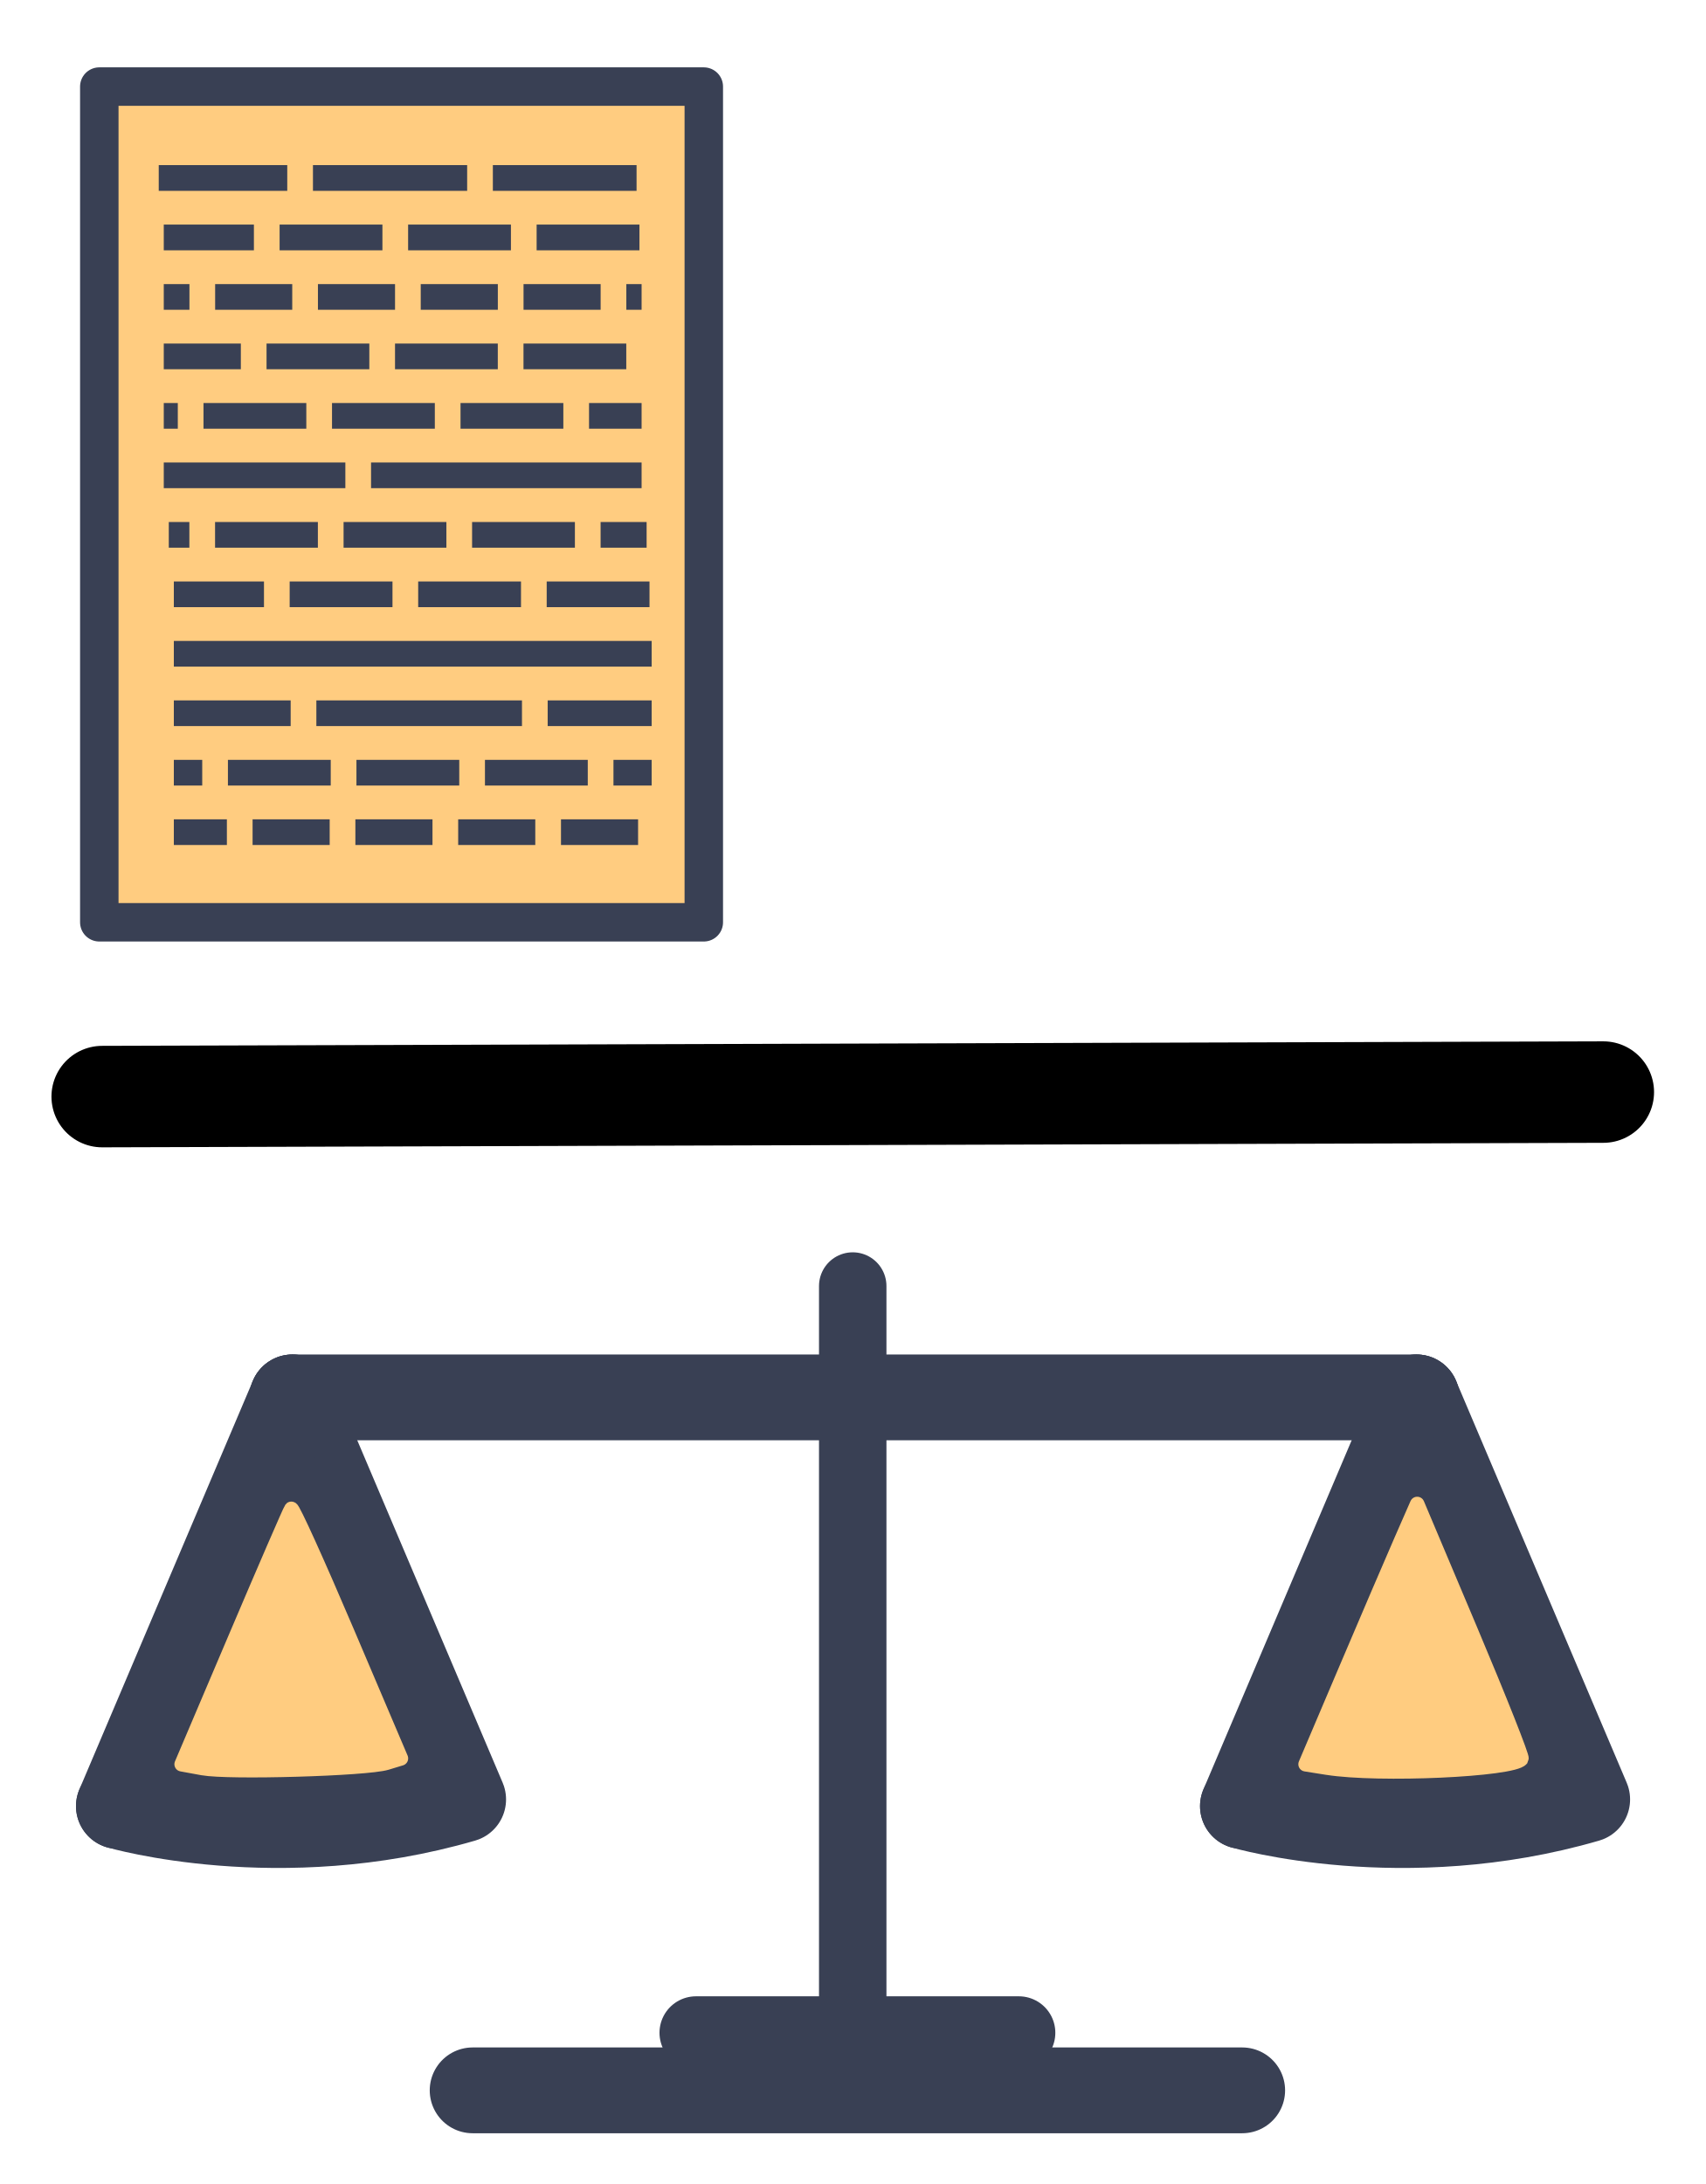
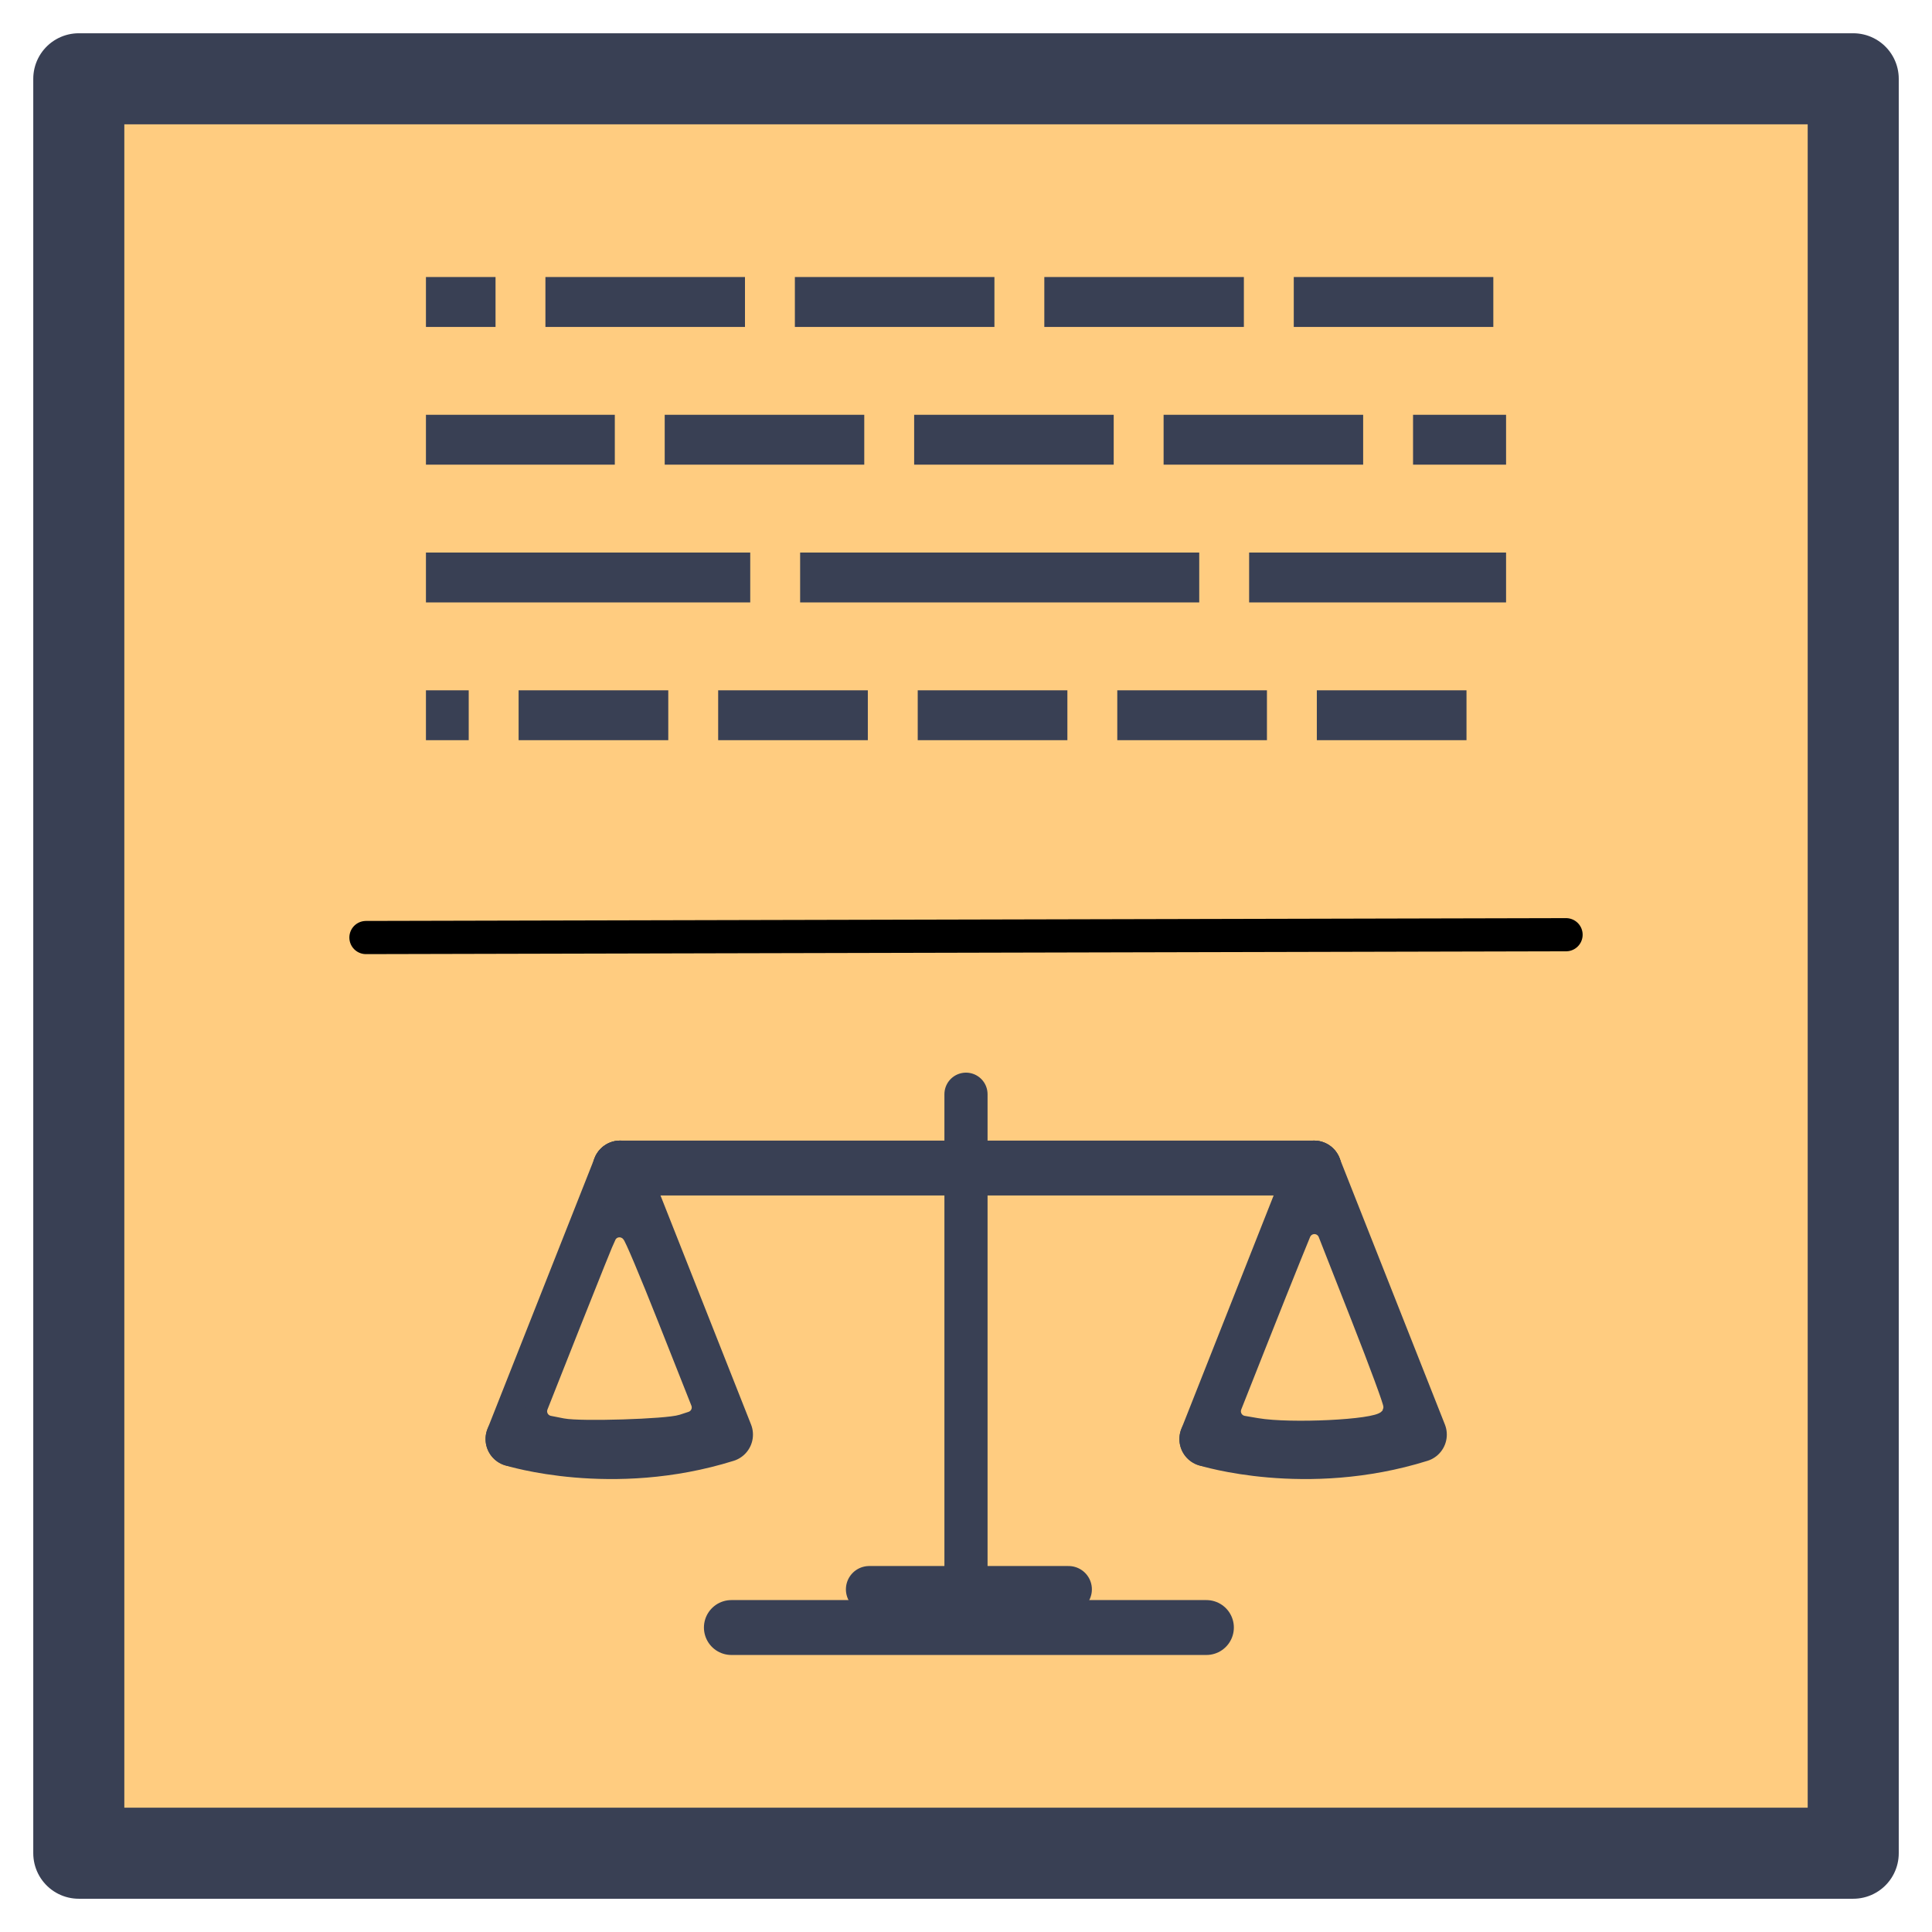
- <svg xmlns="http://www.w3.org/2000/svg" xmlns:ns1="http://www.openswatchbook.org/uri/2009/osb" width="336.161" height="430.438" viewBox="0 0 88.943 113.887" version="1.1" id="svg8">
+ <svg xmlns="http://www.w3.org/2000/svg" xmlns:ns1="http://www.openswatchbook.org/uri/2009/osb" width="580.891" height="580.891" viewBox="0 0 153.694 153.694" version="1.1" id="svg8">
  <defs id="defs2">
    <linearGradient id="linearGradient6708" ns1:paint="solid">
      <stop style="stop-color:#394054;stop-opacity:1;" offset="0" id="stop6706" />
    </linearGradient>
    <linearGradient id="linearGradient6005" ns1:paint="solid">
      <stop style="stop-color:#000000;stop-opacity:1;" offset="0" id="stop6003" />
    </linearGradient>
  </defs>
-   <g id="layer1" transform="translate(-21.67451,-173.5863)" style="display:inline">
+   <g id="layer1" transform="translate(2.848016,-147.5752)" style="display:inline">
    <g id="g924" transform="translate(0,4.8397104e-6)">
-       <path id="path3736" d="m 27.004,230.769 78.284,-0.235" style="fill:none;fill-opacity:1;fill-rule:evenodd;stroke:#000000;stroke-width:5.292;stroke-linecap:round;stroke-linejoin:miter;stroke-miterlimit:4;stroke-dasharray:none;stroke-opacity:1" />
-       <g transform="translate(7.928042e-7,-4.724702)" id="g886">
-         <flowRoot xml:space="preserve" id="flowRoot6009" style="font-style:normal;font-variant:normal;font-weight:normal;font-stretch:normal;font-size:161.333px;line-height:125%;font-family:'Latin Modern Mono';-inkscape-font-specification:'Latin Modern Mono';letter-spacing:0px;word-spacing:0px;fill:#000000;fill-opacity:1;stroke:none;stroke-width:1px;stroke-linecap:butt;stroke-linejoin:miter;stroke-opacity:1" transform="matrix(0.2645833,0,0,0.2645833,-4.035664,131.1848)">
-           <flowRegion id="flowRegion6011" style="font-style:normal;font-variant:normal;font-weight:normal;font-stretch:normal;font-size:161.333px;font-family:'Latin Modern Mono';-inkscape-font-specification:'Latin Modern Mono'">
-             <rect id="rect6013" width="108.571" height="222.857" x="222.857" y="159.286" style="font-style:normal;font-variant:normal;font-weight:normal;font-stretch:normal;font-size:161.333px;font-family:'Latin Modern Mono';-inkscape-font-specification:'Latin Modern Mono'" />
-           </flowRegion>
-           <flowPara id="flowPara6015" style="font-size:161.333px">:</flowPara>
-         </flowRoot>
-         <flowRoot xml:space="preserve" id="flowRoot6017" style="font-style:normal;font-weight:normal;font-size:192px;line-height:13.3%;font-family:sans-serif;letter-spacing:0px;word-spacing:0px;fill:#394054;fill-opacity:1;stroke:none;stroke-width:0;stroke-linecap:butt;stroke-linejoin:miter;stroke-miterlimit:4;stroke-dasharray:none;stroke-opacity:1" transform="matrix(0.519651,0,0,0.2949372,-112.5051,164.4344)">
-           <flowRegion id="flowRegion6019" style="font-size:74.667px;fill:#394054;fill-opacity:1;stroke:none;stroke-width:0;stroke-miterlimit:4;stroke-dasharray:none;stroke-opacity:1">
-             <rect id="rect6021" width="147.857" height="277.857" x="310" y="45.714" style="font-size:74.667px;fill:#394054;fill-opacity:1;stroke:none;stroke-width:0;stroke-miterlimit:4;stroke-dasharray:none;stroke-opacity:1" />
-           </flowRegion>
-           <flowPara id="flowPara6023" style="font-style:normal;font-variant:normal;font-weight:normal;font-stretch:normal;font-size:69.679px;line-height:22.72px;font-family:'Ubuntu Condensed';-inkscape-font-specification:'Ubuntu Condensed, ';text-align:center;text-anchor:middle;fill:#394054;fill-opacity:1;stroke:none;stroke-width:0;stroke-miterlimit:4;stroke-dasharray:none;stroke-opacity:1">CA</flowPara>
-           <flowPara id="flowPara6025" style="font-style:normal;font-variant:normal;font-weight:normal;font-stretch:normal;font-size:69.679px;line-height:22.72px;font-family:'Ubuntu Condensed';-inkscape-font-specification:'Ubuntu Condensed, ';text-align:center;text-anchor:middle;fill:#394054;fill-opacity:1;stroke:none;stroke-width:0;stroke-miterlimit:4;stroke-dasharray:none;stroke-opacity:1;letter-spacing:5.535px">TA</flowPara>
-           <flowPara id="flowPara6027" style="font-style:normal;font-variant:normal;font-weight:normal;font-stretch:normal;font-size:69.679px;line-height:22.72px;font-family:'Ubuntu Condensed';-inkscape-font-specification:'Ubuntu Condensed, ';text-align:center;text-anchor:middle;fill:#394054;fill-opacity:1;stroke:none;stroke-width:0;stroke-miterlimit:4;stroke-dasharray:none;stroke-opacity:1">LA</flowPara>
-         </flowRoot>
-         <rect style="fill:#ffcc80;fill-opacity:1;stroke:#394054;stroke-width:2.006;stroke-linecap:round;stroke-linejoin:round;stroke-miterlimit:4;stroke-dasharray:none;stroke-opacity:1;paint-order:normal" id="rect6342" width="31.525" height="43.578" x="26.853" y="182.826" />
-         <path style="display:inline;fill:none;fill-rule:evenodd;stroke:#394054;stroke-width:1.34;stroke-linecap:butt;stroke-linejoin:miter;stroke-miterlimit:4;stroke-dasharray:5.362, 1.34;stroke-dashoffset:10.991;stroke-opacity:1" d="m 30.477,206.2 c 24.664,0 24.919,0 24.919,0" id="path6476-4-5-1-2" />
-         <path style="display:inline;fill:none;fill-rule:evenodd;stroke:#394054;stroke-width:1.34;stroke-linecap:butt;stroke-linejoin:miter;stroke-miterlimit:4;stroke-dasharray:5.362, 1.34;stroke-dashoffset:0.661;stroke-opacity:1" d="m 30.74,209.301 c 24.664,0 24.919,0 24.919,0" id="path6476-4-5-1-2-9" />
-         <path style="display:inline;fill:none;fill-rule:evenodd;stroke:#394054;stroke-width:1.34;stroke-linecap:butt;stroke-linejoin:miter;stroke-miterlimit:4;stroke-dasharray:32.17, 1.34;stroke-dashoffset:2.646;stroke-opacity:1" d="m 30.74,212.402 c 24.664,0 24.919,0 24.919,0" id="path6476-4-5-1-2-9-7" />
-         <path style="display:inline;fill:none;fill-rule:evenodd;stroke:#394054;stroke-width:1.34;stroke-linecap:butt;stroke-linejoin:miter;stroke-miterlimit:4;stroke-dasharray:10.723, 1.34;stroke-dashoffset:4.63;stroke-opacity:1" d="m 30.74,215.503 c 24.664,0 24.919,0 24.919,0" id="path6476-4-5-1-2-9-7-3" />
-         <path style="display:inline;fill:none;fill-rule:evenodd;stroke:#394054;stroke-width:1.34;stroke-linecap:butt;stroke-linejoin:miter;stroke-miterlimit:4;stroke-dasharray:5.362, 1.34;stroke-dashoffset:10.583;stroke-opacity:1" d="m 30.74,218.605 c 24.664,0 24.919,0 24.919,0" id="path6476-4-5-1-2-9-7-3-8" />
-         <path style="display:inline;fill:none;fill-rule:evenodd;stroke:#394054;stroke-width:1.34;stroke-linecap:butt;stroke-linejoin:miter;stroke-miterlimit:4;stroke-dasharray:4.021, 1.34;stroke-dashoffset:6.615;stroke-opacity:1" d="m 30.74,221.706 c 24.664,0 24.919,0 24.919,0" id="path6476-4-5-1-2-9-7-3-8-0" />
-         <path style="display:inline;fill:none;fill-rule:evenodd;stroke:#394054;stroke-width:1.34;stroke-linecap:butt;stroke-linejoin:miter;stroke-miterlimit:4;stroke-dasharray:8.042, 1.34;stroke-dashoffset:1.34;stroke-opacity:1" d="m 29.953,187.592 c 24.664,0 24.919,0 24.919,0" id="path6476-4-5-1-2-3" />
-         <path style="display:inline;fill:none;fill-rule:evenodd;stroke:#394054;stroke-width:1.34;stroke-linecap:butt;stroke-linejoin:miter;stroke-miterlimit:4;stroke-dasharray:5.362, 1.34;stroke-dashoffset:0.661;stroke-opacity:1" d="m 30.215,190.693 c 24.664,0 24.919,0 24.919,0" id="path6476-4-5-1-2-9-1" />
-         <path style="display:inline;fill:none;fill-rule:evenodd;stroke:#394054;stroke-width:1.34;stroke-linecap:butt;stroke-linejoin:miter;stroke-miterlimit:4;stroke-dasharray:4.021, 1.34;stroke-dashoffset:13.404;stroke-opacity:1" d="m 30.215,193.794 c 24.664,0 24.919,0 24.919,0" id="path6476-4-5-1-2-9-7-8" />
-         <path style="display:inline;fill:none;fill-rule:evenodd;stroke:#394054;stroke-width:1.34;stroke-linecap:butt;stroke-linejoin:miter;stroke-miterlimit:4;stroke-dasharray:5.36, 1.34;stroke-dashoffset:8.04;stroke-opacity:1" d="m 30.215,196.896 c 24.664,0 24.919,0 24.919,0" id="path6476-4-5-1-2-9-7-3-7" />
-         <path style="display:inline;fill:none;fill-rule:evenodd;stroke:#394054;stroke-width:1.34;stroke-linecap:butt;stroke-linejoin:miter;stroke-miterlimit:4;stroke-dasharray:5.362, 1.34;stroke-dashoffset:4.63;stroke-opacity:1" d="m 30.215,199.997 c 24.664,0 24.919,0 24.919,0" id="path6476-4-5-1-2-9-7-3-8-4" />
-         <path style="display:inline;fill:none;fill-rule:evenodd;stroke:#394054;stroke-width:1.34;stroke-linecap:butt;stroke-linejoin:miter;stroke-miterlimit:4;stroke-dasharray:16.085, 1.34;stroke-dashoffset:6.615;stroke-opacity:1" d="m 30.215,203.098 c 24.664,0 24.919,0 24.919,0" id="path6476-4-5-1-2-9-7-3-8-0-1" />
-       </g>
-       <g transform="translate(0.00144712,4.346726)" id="g861">
-         <path style="fill:#394054;fill-opacity:1;fill-rule:evenodd;stroke:#394054;stroke-width:4.474;stroke-linecap:round;stroke-linejoin:round;stroke-miterlimit:4;stroke-dasharray:none;stroke-opacity:1" d="m 46.321,278.243 c 40.133,0 40.133,0 40.133,0" id="path6042" />
-         <path style="fill:#394054;fill-opacity:1;fill-rule:evenodd;stroke:#394054;stroke-width:3.517;stroke-linecap:round;stroke-linejoin:round;stroke-miterlimit:4;stroke-dasharray:none;stroke-opacity:1" d="m 66.143,276.46 c 0,-40.159 0,-40.159 0,-40.159" id="path6044" />
-         <path style="fill:#394054;fill-opacity:1;fill-rule:evenodd;stroke:#394054;stroke-width:4.474;stroke-linecap:round;stroke-linejoin:round;stroke-miterlimit:4;stroke-dasharray:none;stroke-opacity:1" d="m 95.543,242.108 8.903,20.964 c -9.588,2.791 -17.954,0.349 -17.954,0.349" id="path6054-3" />
-         <path style="fill:#394054;fill-opacity:1;fill-rule:evenodd;stroke:#394054;stroke-width:4.474;stroke-linecap:round;stroke-linejoin:round;stroke-miterlimit:4;stroke-dasharray:none;stroke-opacity:1" d="m 95.543,242.108 c -9.051,21.314 -9.051,21.314 -9.051,21.314" id="path6071" />
-         <path style="display:inline;fill:#394054;fill-opacity:1;fill-rule:evenodd;stroke:#394054;stroke-width:4.474;stroke-linecap:round;stroke-linejoin:round;stroke-miterlimit:4;stroke-dasharray:none;stroke-opacity:1" d="m 36.924,242.108 8.903,20.964 c -9.588,2.791 -17.954,0.349 -17.954,0.349" id="path6054-3-6" />
-         <path style="display:inline;fill:#394054;fill-opacity:1;fill-rule:evenodd;stroke:#394054;stroke-width:4.474;stroke-linecap:round;stroke-linejoin:round;stroke-miterlimit:4;stroke-dasharray:none;stroke-opacity:1" d="m 36.924,242.108 c -9.051,21.314 -9.051,21.314 -9.051,21.314" id="path6071-9" />
-         <path style="fill:#394054;fill-opacity:1;fill-rule:evenodd;stroke:#394054;stroke-width:4.474;stroke-linecap:round;stroke-linejoin:round;stroke-miterlimit:4;stroke-dasharray:none;stroke-opacity:1" d="m 36.924,242.108 c 58.619,0 58.619,0 58.619,0" id="path6132" />
-         <path style="fill:#394054;fill-opacity:1;fill-rule:evenodd;stroke:#394054;stroke-width:3.804;stroke-linecap:round;stroke-linejoin:round;stroke-miterlimit:4;stroke-dasharray:none;stroke-opacity:1" d="m 57.968,275.241 c 16.839,0 16.839,0 16.839,0" id="path6239" />
-         <path style="fill:#ffcc80;fill-opacity:1;stroke:#ffcc80;stroke-width:0.758;stroke-linecap:butt;stroke-linejoin:round;stroke-miterlimit:4;stroke-dasharray:none;stroke-dashoffset:17.5;stroke-opacity:1;paint-order:normal" d="m 32.25,261.439 -1.103,-0.202 2.801,-6.585 c 1.54,-3.622 2.853,-6.65 2.916,-6.731 0.064,-0.08 1.376,2.815 2.916,6.433 l 2.8,6.579 -0.751,0.228 c -1.038,0.316 -8.231,0.524 -9.58,0.277 z" id="path6765" />
-         <path style="fill:#ffcc80;fill-opacity:1;stroke:#ffcc80;stroke-width:0.758;stroke-linecap:butt;stroke-linejoin:round;stroke-miterlimit:4;stroke-dasharray:none;stroke-dashoffset:17.5;stroke-opacity:1;paint-order:normal" d="m 90.893,261.417 -1.132,-0.18 2.065,-4.856 c 1.136,-2.671 2.445,-5.724 2.909,-6.785 l 0.845,-1.929 2.776,6.575 c 1.527,3.616 2.725,6.639 2.663,6.717 -0.45,0.566 -7.45,0.882 -10.125,0.457 z" id="path6767" />
+       <rect style="opacity:1;vector-effect:none;fill:#ffcc80;fill-opacity:1;stroke:#394054;stroke-width:7.244;stroke-linecap:round;stroke-linejoin:round;stroke-miterlimit:4;stroke-dasharray:none;stroke-dashoffset:0;stroke-opacity:1;paint-order:normal" id="rect1004" width="141.159" height="141.159" x="3.42" y="153.843" />
+       <g id="g1056" transform="translate(1.636619,1.664556)">
+         <path style="fill:none;fill-opacity:1;fill-rule:evenodd;stroke:#000000;stroke-width:2.639;stroke-linecap:round;stroke-linejoin:miter;stroke-miterlimit:4;stroke-dasharray:none;stroke-opacity:1" d="m 24.627,220.493 95.471,-0.224" id="path3736" />
+         <g transform="translate(4.987875,-9.24162)" id="g982">
+           <path id="path6476-4-5-1-2-9" d="m 24.412,190.133 c 85.049,0 85.926,0 85.926,0" style="display:inline;fill:none;fill-rule:evenodd;stroke:#394054;stroke-width:3.969;stroke-linecap:butt;stroke-linejoin:miter;stroke-miterlimit:4;stroke-dasharray:15.875, 3.969;stroke-dashoffset:0.85;stroke-opacity:1" />
+           <path id="path6476-4-5-1-2-9-7-3" d="m 24.412,201.092 c 85.049,0 85.926,0 85.926,0" style="display:inline;fill:none;fill-rule:evenodd;stroke:#394054;stroke-width:3.969;stroke-linecap:butt;stroke-linejoin:miter;stroke-miterlimit:4;stroke-dasharray:31.75, 3.969;stroke-dashoffset:5.952;stroke-opacity:1" />
+           <path id="path6476-4-5-1-2-9-7-3-8-0" d="m 24.412,212.051 c 85.049,0 85.926,0 85.926,0" style="display:inline;fill:none;fill-rule:evenodd;stroke:#394054;stroke-width:3.969;stroke-linecap:butt;stroke-linejoin:miter;stroke-miterlimit:4;stroke-dasharray:11.906, 3.969;stroke-dashoffset:8.503;stroke-opacity:1" />
+           <path id="path6476-4-5-1-2-9-7-3-7" d="m 24.412,179.175 c 85.049,0 85.926,0 85.926,0" style="display:inline;fill:none;fill-rule:evenodd;stroke:#394054;stroke-width:3.969;stroke-linecap:butt;stroke-linejoin:miter;stroke-miterlimit:4;stroke-dasharray:15.875, 3.969;stroke-dashoffset:10.339;stroke-opacity:1" />
+         </g>
+         <g transform="translate(7.256488,-6.21781)" id="g976">
+           <path id="path6071-9" d="m 37.592,245.048 c -8.523,21.559 -8.523,21.559 -8.523,21.559" style="display:inline;fill:#394054;fill-opacity:1;fill-rule:evenodd;stroke:#394054;stroke-width:4.367;stroke-linecap:round;stroke-linejoin:round;stroke-miterlimit:4;stroke-dasharray:none;stroke-opacity:1" />
+           <g id="g963">
+             <path style="fill:#394054;fill-opacity:1;fill-rule:evenodd;stroke:#394054;stroke-width:4.367;stroke-linecap:round;stroke-linejoin:round;stroke-miterlimit:4;stroke-dasharray:none;stroke-opacity:1" d="m 46.441,281.601 c 37.79,0 37.79,0 37.79,0" id="path6042" />
+             <path style="fill:#394054;fill-opacity:1;fill-rule:evenodd;stroke:#394054;stroke-width:3.432;stroke-linecap:round;stroke-linejoin:round;stroke-miterlimit:4;stroke-dasharray:none;stroke-opacity:1" d="m 65.105,279.797 c 0,-40.622 0,-40.622 0,-40.622" id="path6044" />
+             <path style="fill:#394054;fill-opacity:1;fill-rule:evenodd;stroke:#394054;stroke-width:4.367;stroke-linecap:round;stroke-linejoin:round;stroke-miterlimit:4;stroke-dasharray:none;stroke-opacity:1" d="m 92.789,245.048 8.383,21.206 c -9.028,2.823 -16.906,0.353 -16.906,0.353" id="path6054-3" />
+             <path style="fill:#394054;fill-opacity:1;fill-rule:evenodd;stroke:#394054;stroke-width:4.367;stroke-linecap:round;stroke-linejoin:round;stroke-miterlimit:4;stroke-dasharray:none;stroke-opacity:1" d="m 92.789,245.048 c -8.523,21.559 -8.523,21.559 -8.523,21.559" id="path6071" />
+             <path style="display:inline;fill:#394054;fill-opacity:1;fill-rule:evenodd;stroke:#394054;stroke-width:4.367;stroke-linecap:round;stroke-linejoin:round;stroke-miterlimit:4;stroke-dasharray:none;stroke-opacity:1" d="m 37.592,245.048 8.383,21.206 c -9.028,2.823 -16.906,0.353 -16.906,0.353" id="path6054-3-6" />
+             <path style="fill:#394054;fill-opacity:1;fill-rule:evenodd;stroke:#394054;stroke-width:4.367;stroke-linecap:round;stroke-linejoin:round;stroke-miterlimit:4;stroke-dasharray:none;stroke-opacity:1" d="m 37.592,245.048 c 55.197,0 55.197,0 55.197,0" id="path6132" />
+             <path style="fill:#394054;fill-opacity:1;fill-rule:evenodd;stroke:#394054;stroke-width:3.712;stroke-linecap:round;stroke-linejoin:round;stroke-miterlimit:4;stroke-dasharray:none;stroke-opacity:1" d="m 57.408,278.564 c 15.856,0 15.856,0 15.856,0" id="path6239" />
+             <path style="fill:#ffcc80;fill-opacity:1;stroke:#ffcc80;stroke-width:0.74;stroke-linecap:butt;stroke-linejoin:round;stroke-miterlimit:4;stroke-dasharray:none;stroke-dashoffset:17.5;stroke-opacity:1;paint-order:normal" d="m 33.191,264.603 -1.038,-0.204 2.637,-6.661 c 1.45,-3.664 2.686,-6.727 2.746,-6.808 0.06,-0.081 1.296,2.847 2.746,6.507 l 2.636,6.655 -0.707,0.231 c -0.977,0.319 -7.751,0.53 -9.02,0.28 z" id="path6765" />
+             <path style="fill:#ffcc80;fill-opacity:1;stroke:#ffcc80;stroke-width:0.74;stroke-linecap:butt;stroke-linejoin:round;stroke-miterlimit:4;stroke-dasharray:none;stroke-dashoffset:17.5;stroke-opacity:1;paint-order:normal" d="m 88.41,264.581 -1.066,-0.182 1.944,-4.912 c 1.069,-2.701 2.302,-5.79 2.739,-6.863 l 0.795,-1.951 2.614,6.651 c 1.438,3.658 2.566,6.716 2.508,6.795 -0.424,0.573 -7.015,0.892 -9.534,0.462 z" id="path6767" />
+           </g>
+         </g>
      </g>
    </g>
  </g>
</svg>
